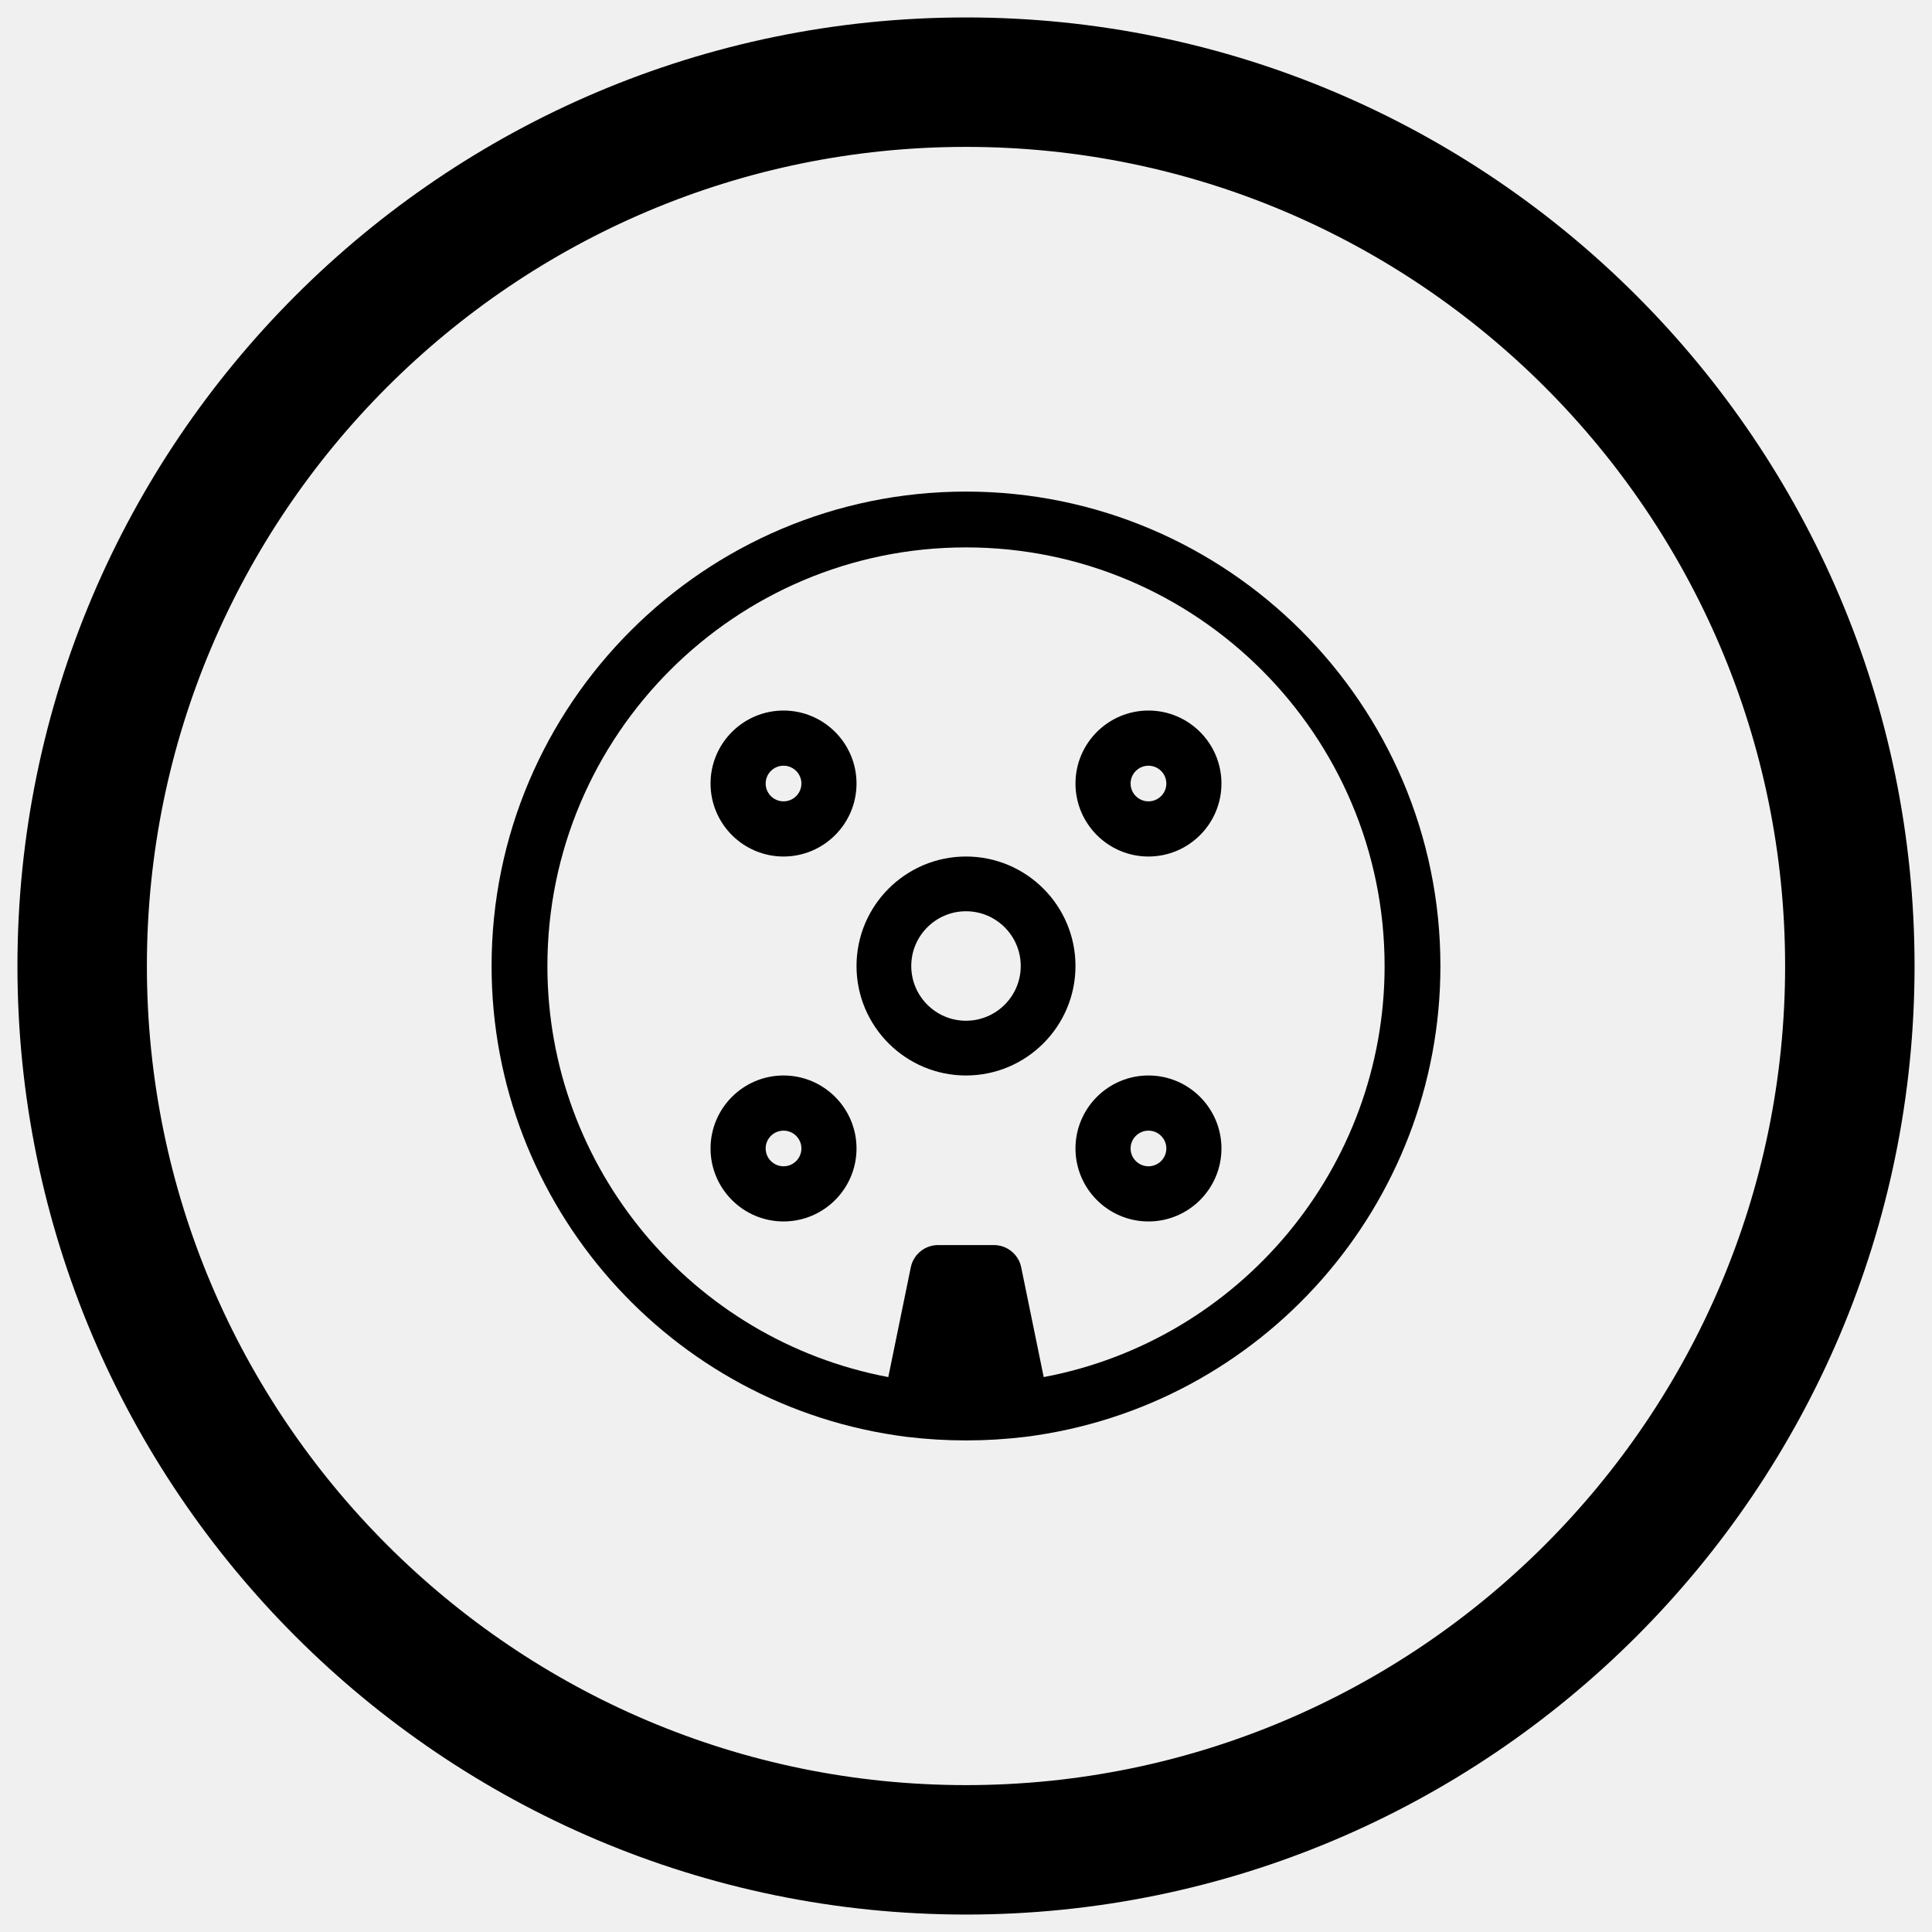
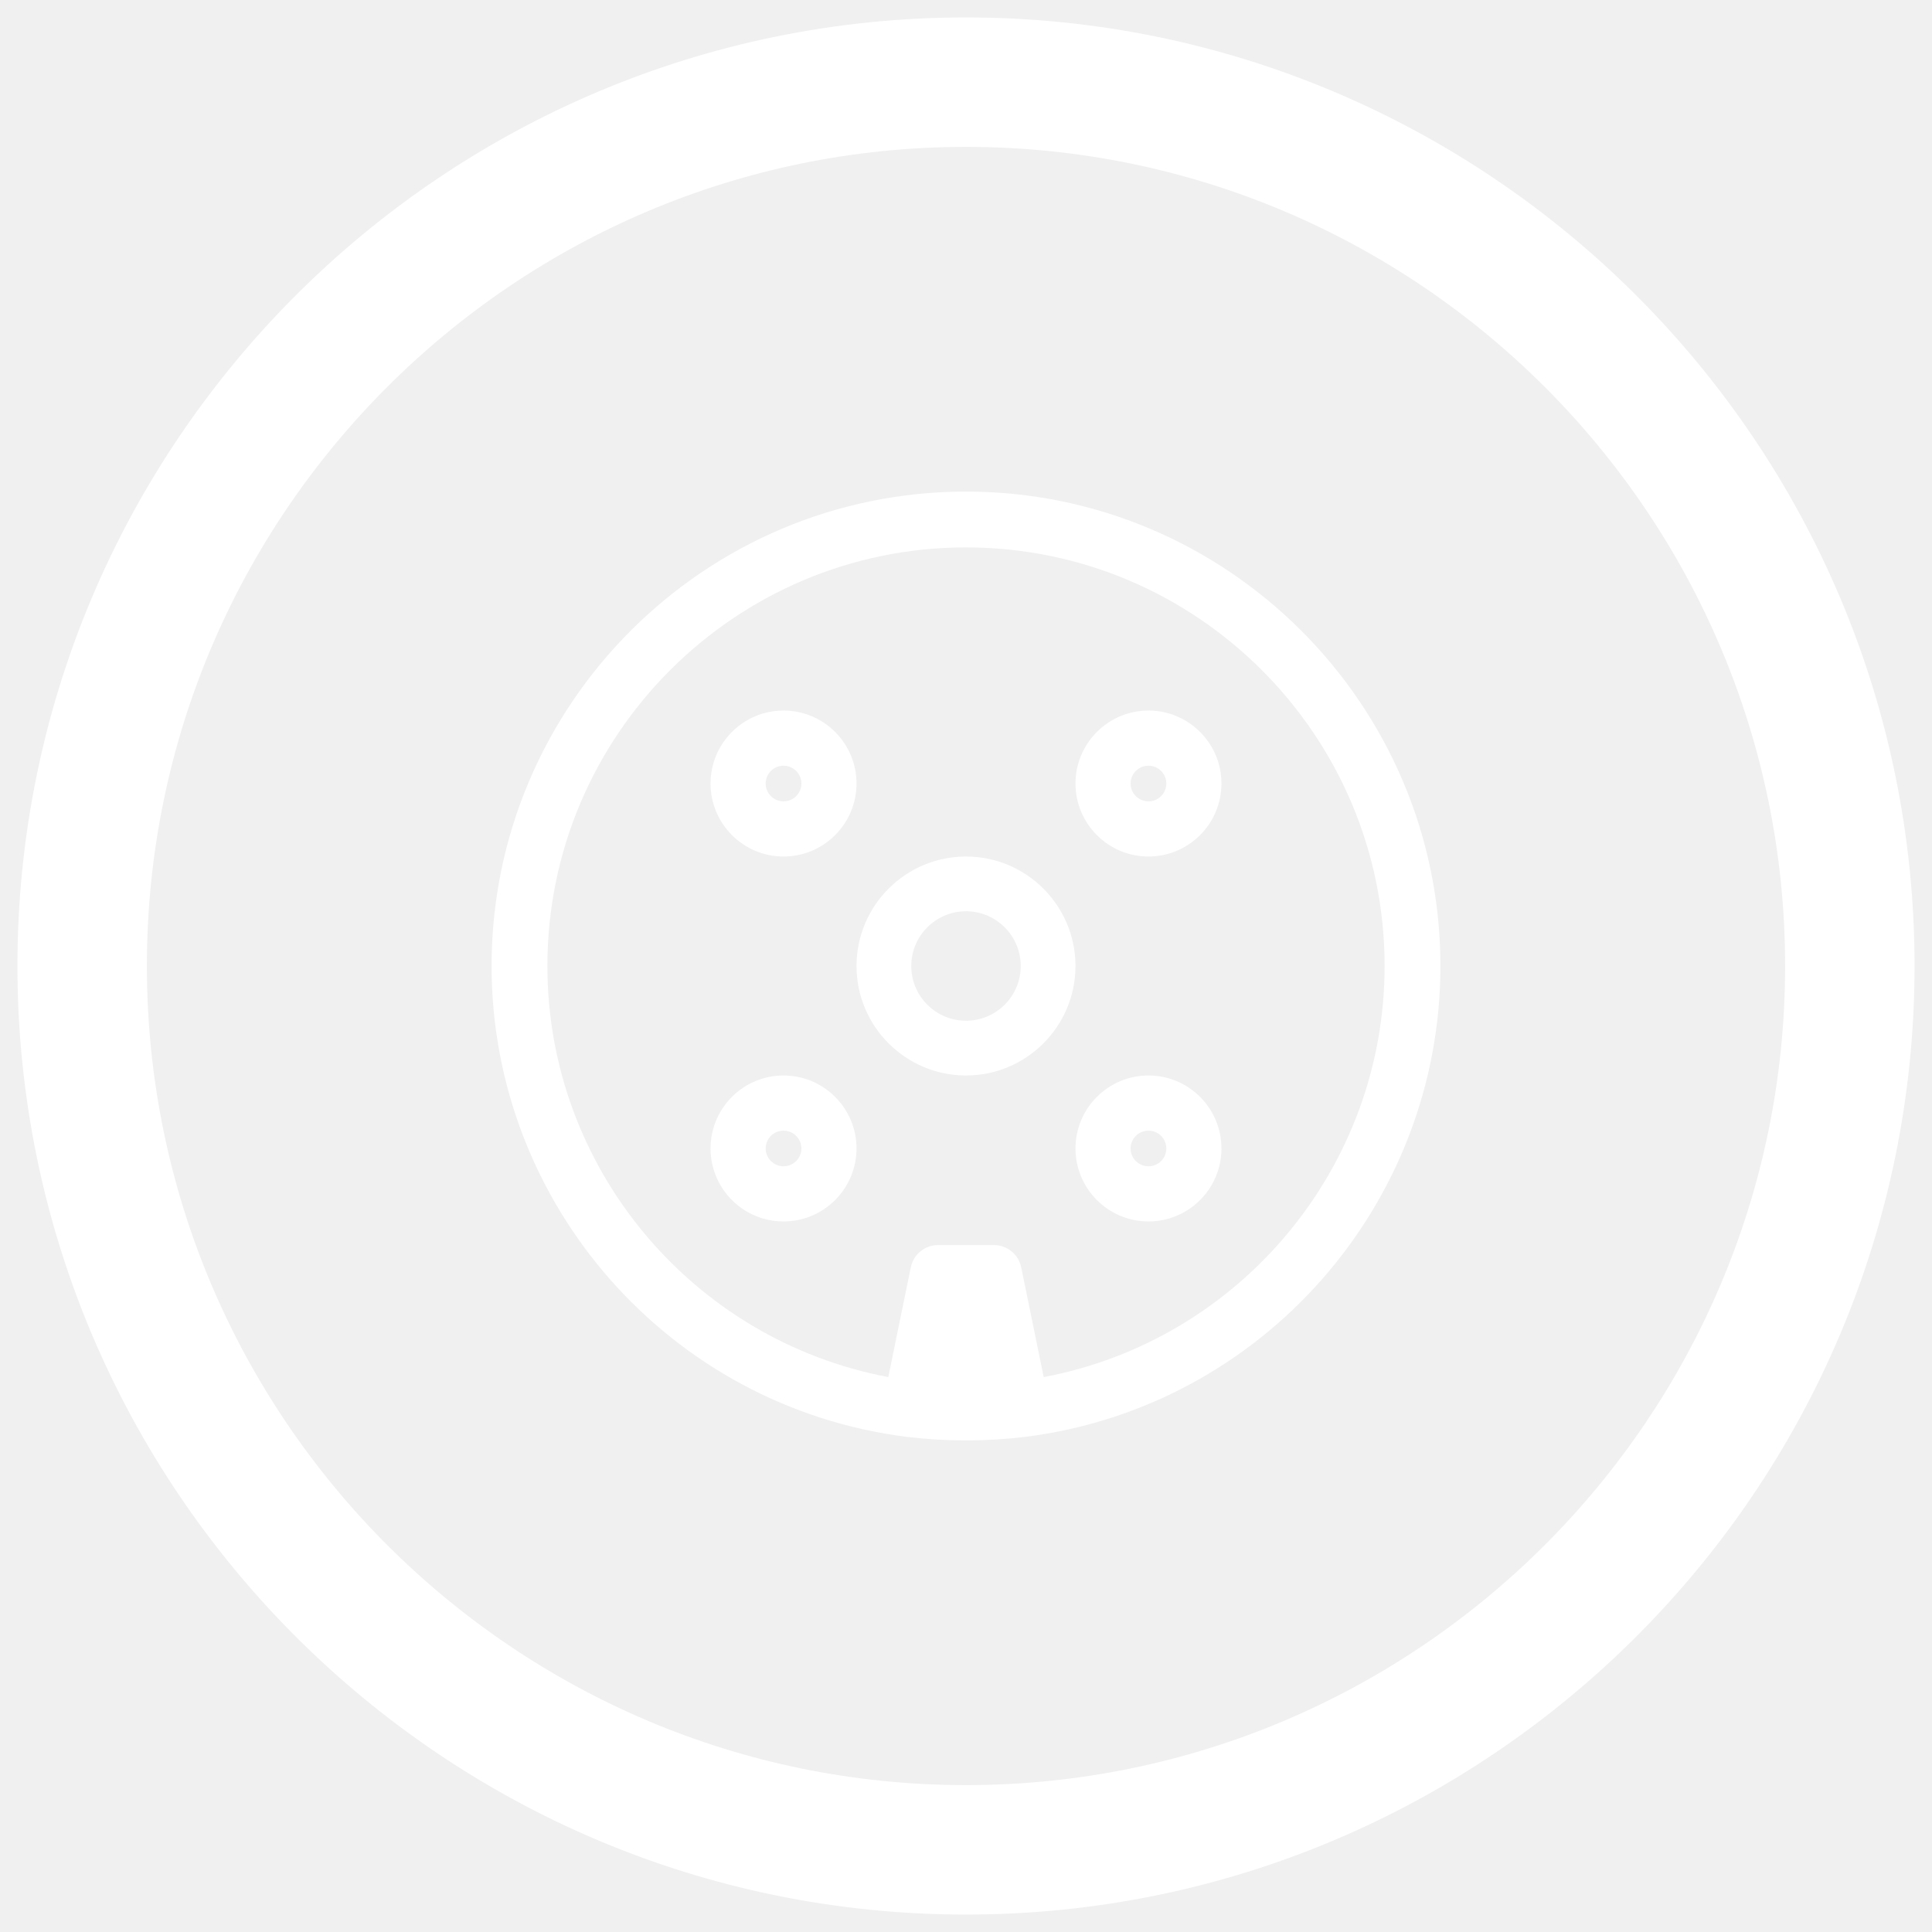
<svg xmlns="http://www.w3.org/2000/svg" width="36px" height="36px" viewBox="0 0 36 36" version="1.1">
  <g id="Page-1" stroke="none" stroke-width="1" fill="none" fill-rule="evenodd">
-     <g id="Desktop-HD" transform="translate(-129, -992)" fill="#000000" fill-rule="nonzero">
+     <g id="Desktop-HD" transform="translate(-129, -992)" fill="#ffffff" fill-rule="nonzero">
      <g id="Group-10" transform="translate(130, 770)">
        <g id="RPMIcon" transform="translate(0, 223)">
-           <path d="M17,0 C7.626,0 0,7.626 0,17 C0,26.374 7.626,34 17,34 C26.374,34 34,26.374 34,17 C34,7.626 26.374,0 17,0 Z M17,32.938 C8.212,32.938 1.062,25.788 1.062,17 C1.062,8.212 8.212,1.062 17,1.062 C25.788,1.062 32.938,8.212 32.938,17 C32.938,25.788 25.788,32.938 17,32.938 Z" id="Shape" stroke="#000000" stroke-width="1.35" />
+           <path d="M17,0 C7.626,0 0,7.626 0,17 C0,26.374 7.626,34 17,34 C26.374,34 34,26.374 34,17 C34,7.626 26.374,0 17,0 Z M17,32.938 C8.212,32.938 1.062,25.788 1.062,17 C1.062,8.212 8.212,1.062 17,1.062 C25.788,1.062 32.938,8.212 32.938,17 C32.938,25.788 25.788,32.938 17,32.938 Z" id="Shape" stroke="#ffffff" stroke-width="1.35" />
          <path d="M17,8.16 C12.126,8.16 8.16,12.126 8.16,17 C8.16,21.448 11.486,25.22 15.898,25.774 C16.265,25.818 16.626,25.84 17,25.84 C17.374,25.84 17.735,25.818 18.102,25.774 C22.514,25.22 25.84,21.448 25.84,17 C25.84,12.126 21.874,8.16 17,8.16 Z M18.448,24.66 L18.029,22.616 C17.98,22.374 17.767,22.2 17.52,22.2 L16.48,22.2 C16.233,22.2 16.02,22.374 15.971,22.616 L15.552,24.66 C11.9,23.971 9.2,20.764 9.2,17 C9.2,12.699 12.699,9.2 17,9.2 C21.301,9.2 24.8,12.699 24.8,17 C24.8,20.764 22.099,23.972 18.448,24.66 Z" id="Shape" />
          <path d="M17,14.96 C15.875,14.96 14.96,15.875 14.96,17 C14.96,18.125 15.875,19.04 17,19.04 C18.125,19.04 19.04,18.125 19.04,17 C19.04,15.875 18.125,14.96 17,14.96 Z M17,18.02 C16.438,18.02 15.98,17.563 15.98,17 C15.98,16.437 16.438,15.98 17,15.98 C17.562,15.98 18.02,16.437 18.02,17 C18.02,17.563 17.562,18.02 17,18.02 Z" id="Shape" />
          <path d="M13.6,12.24 C12.85,12.24 12.24,12.85 12.24,13.6 C12.24,14.35 12.85,14.96 13.6,14.96 C14.35,14.96 14.96,14.35 14.96,13.6 C14.96,12.85 14.35,12.24 13.6,12.24 Z M13.6,13.932 C13.416,13.932 13.267,13.783 13.267,13.6 C13.267,13.417 13.416,13.268 13.6,13.268 C13.784,13.268 13.933,13.417 13.933,13.6 C13.933,13.783 13.784,13.932 13.6,13.932 Z" id="Shape" />
          <path d="M20.4,12.24 C19.65,12.24 19.04,12.85 19.04,13.6 C19.04,14.35 19.65,14.96 20.4,14.96 C21.15,14.96 21.76,14.35 21.76,13.6 C21.76,12.85 21.15,12.24 20.4,12.24 Z M20.4,13.932 C20.216,13.932 20.067,13.783 20.067,13.6 C20.067,13.417 20.216,13.268 20.4,13.268 C20.584,13.268 20.733,13.417 20.733,13.6 C20.733,13.783 20.584,13.932 20.4,13.932 Z" id="Shape" />
          <path d="M13.6,19.04 C12.85,19.04 12.24,19.65 12.24,20.4 C12.24,21.15 12.85,21.76 13.6,21.76 C14.35,21.76 14.96,21.15 14.96,20.4 C14.96,19.65 14.35,19.04 13.6,19.04 Z M13.6,20.732 C13.416,20.732 13.267,20.583 13.267,20.4 C13.267,20.217 13.416,20.068 13.6,20.068 C13.784,20.068 13.933,20.217 13.933,20.4 C13.933,20.583 13.784,20.732 13.6,20.732 Z" id="Shape" />
          <path d="M20.4,19.04 C19.65,19.04 19.04,19.65 19.04,20.4 C19.04,21.15 19.65,21.76 20.4,21.76 C21.15,21.76 21.76,21.15 21.76,20.4 C21.76,19.65 21.15,19.04 20.4,19.04 Z M20.4,20.732 C20.216,20.732 20.067,20.583 20.067,20.4 C20.067,20.217 20.216,20.068 20.4,20.068 C20.584,20.068 20.733,20.217 20.733,20.4 C20.733,20.583 20.584,20.732 20.4,20.732 Z" id="Shape" />
        </g>
      </g>
    </g>
  </g>
</svg>
